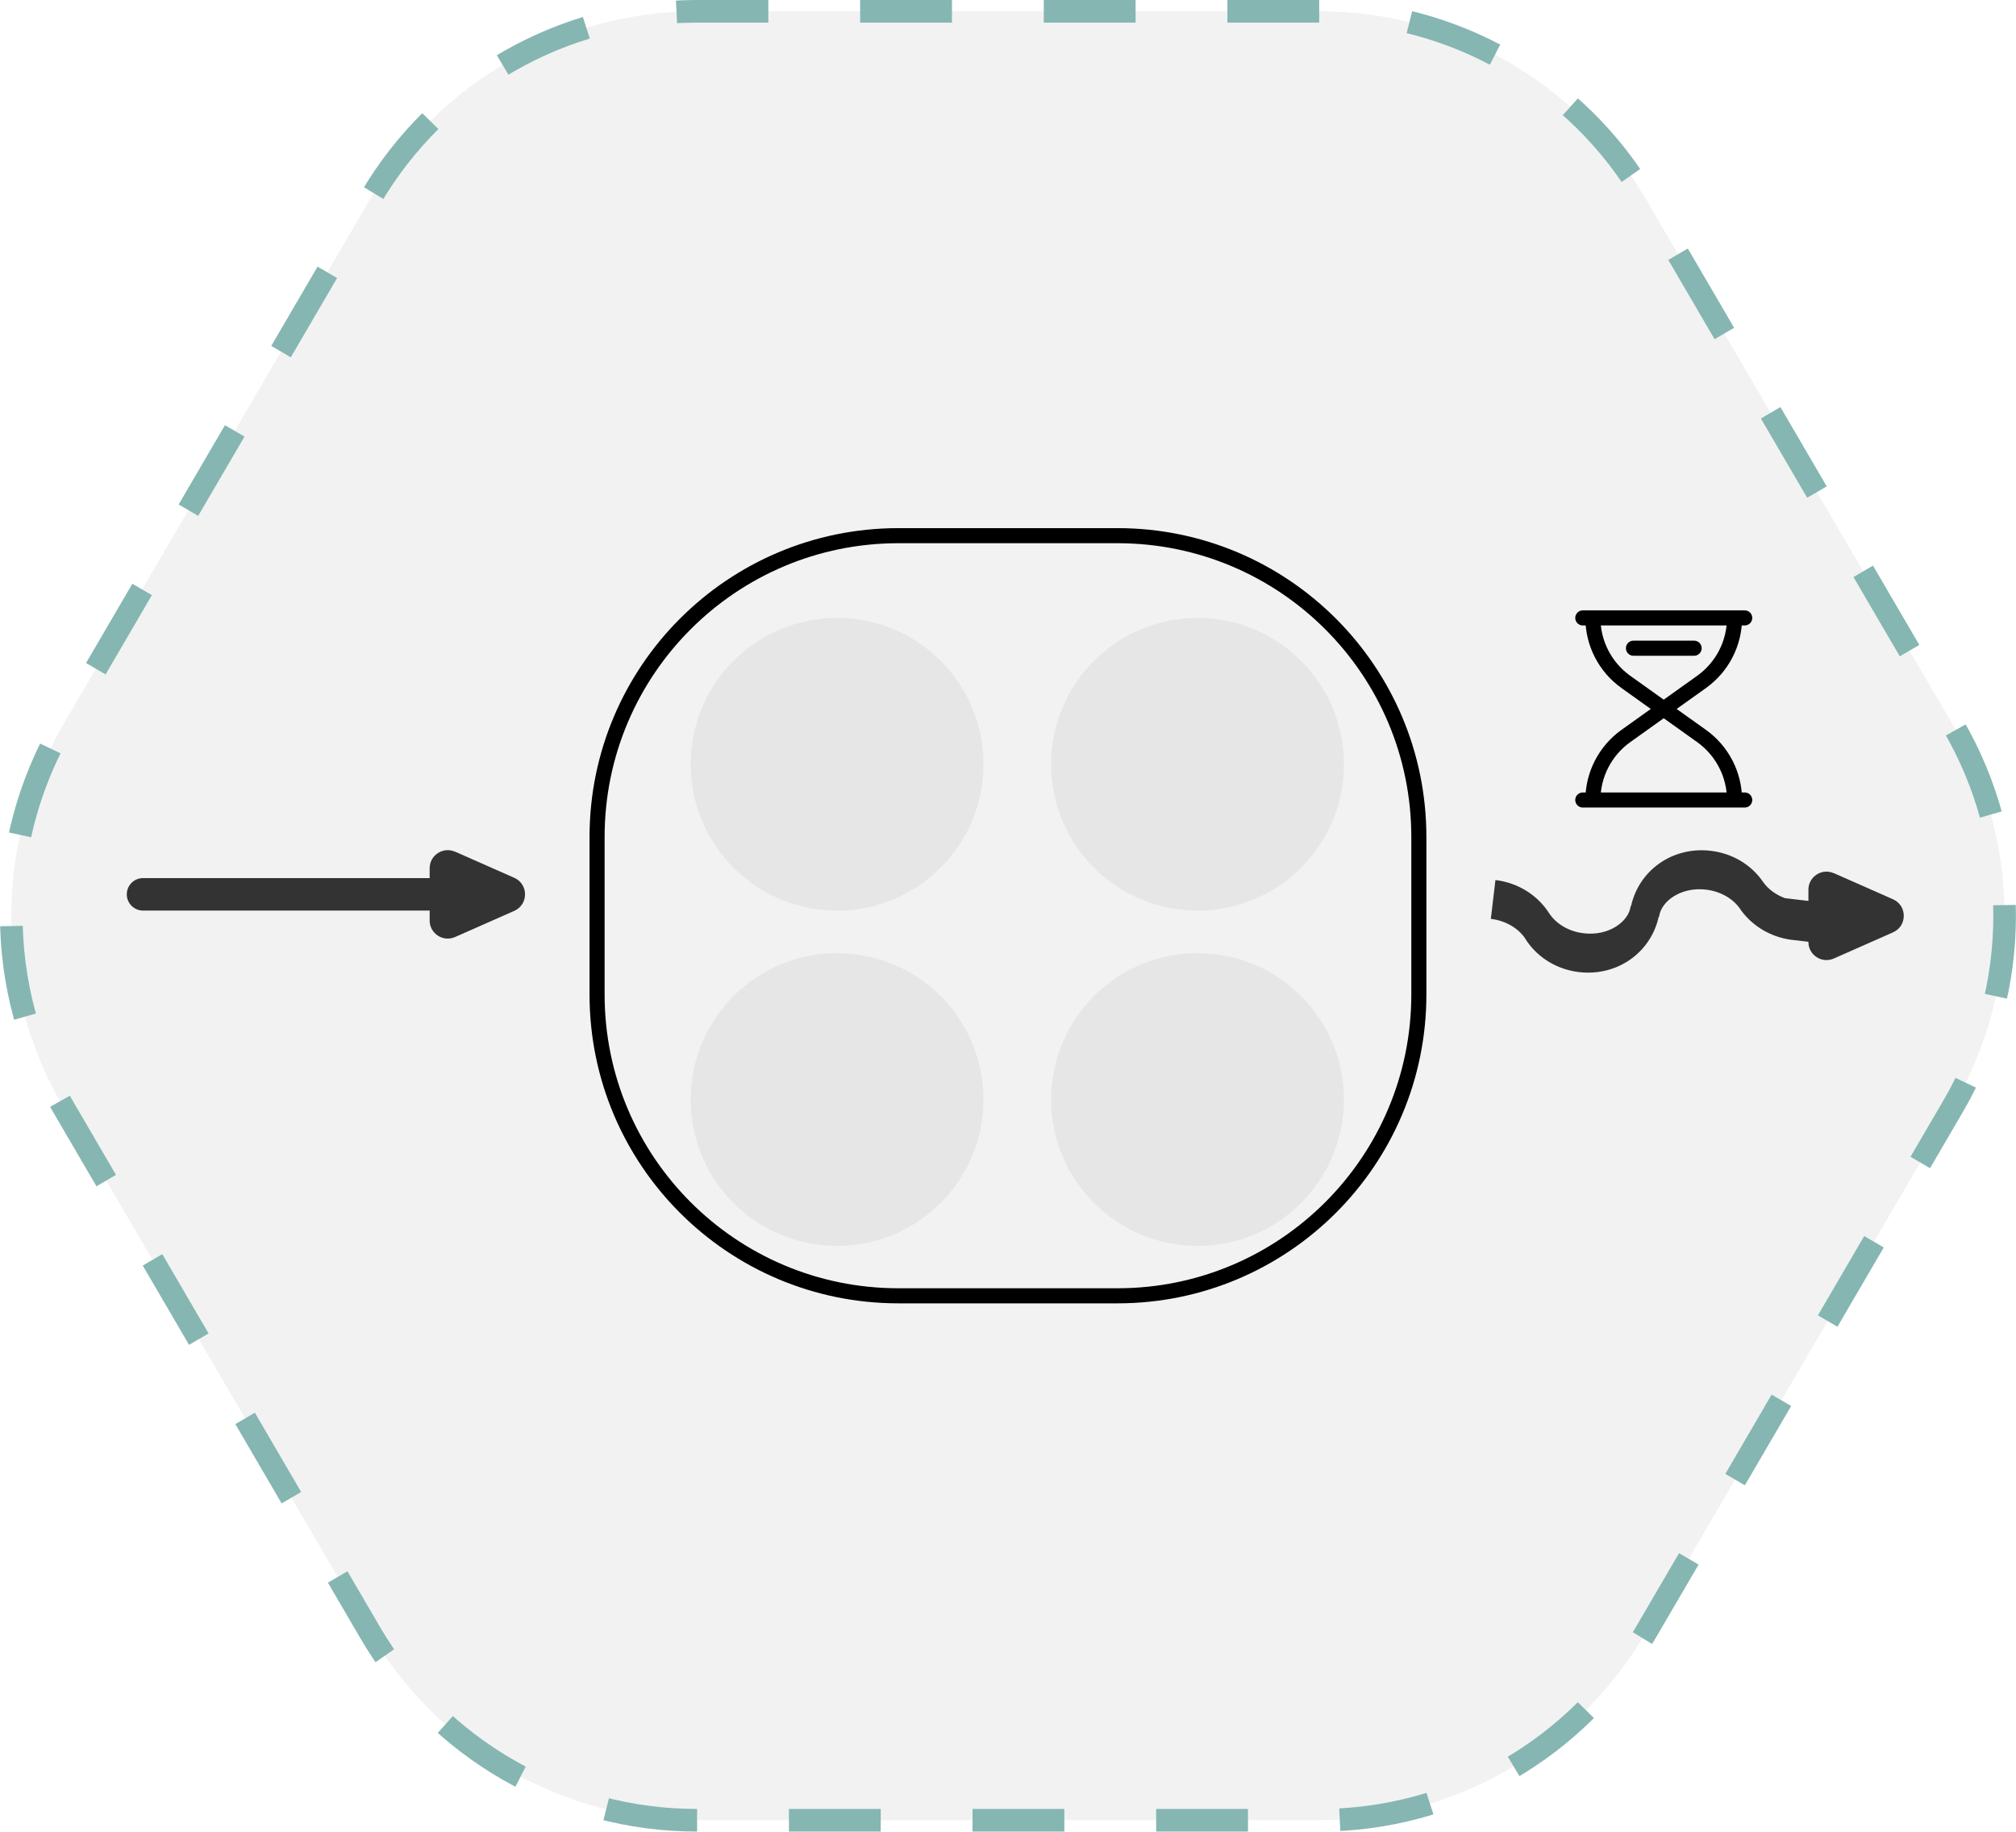
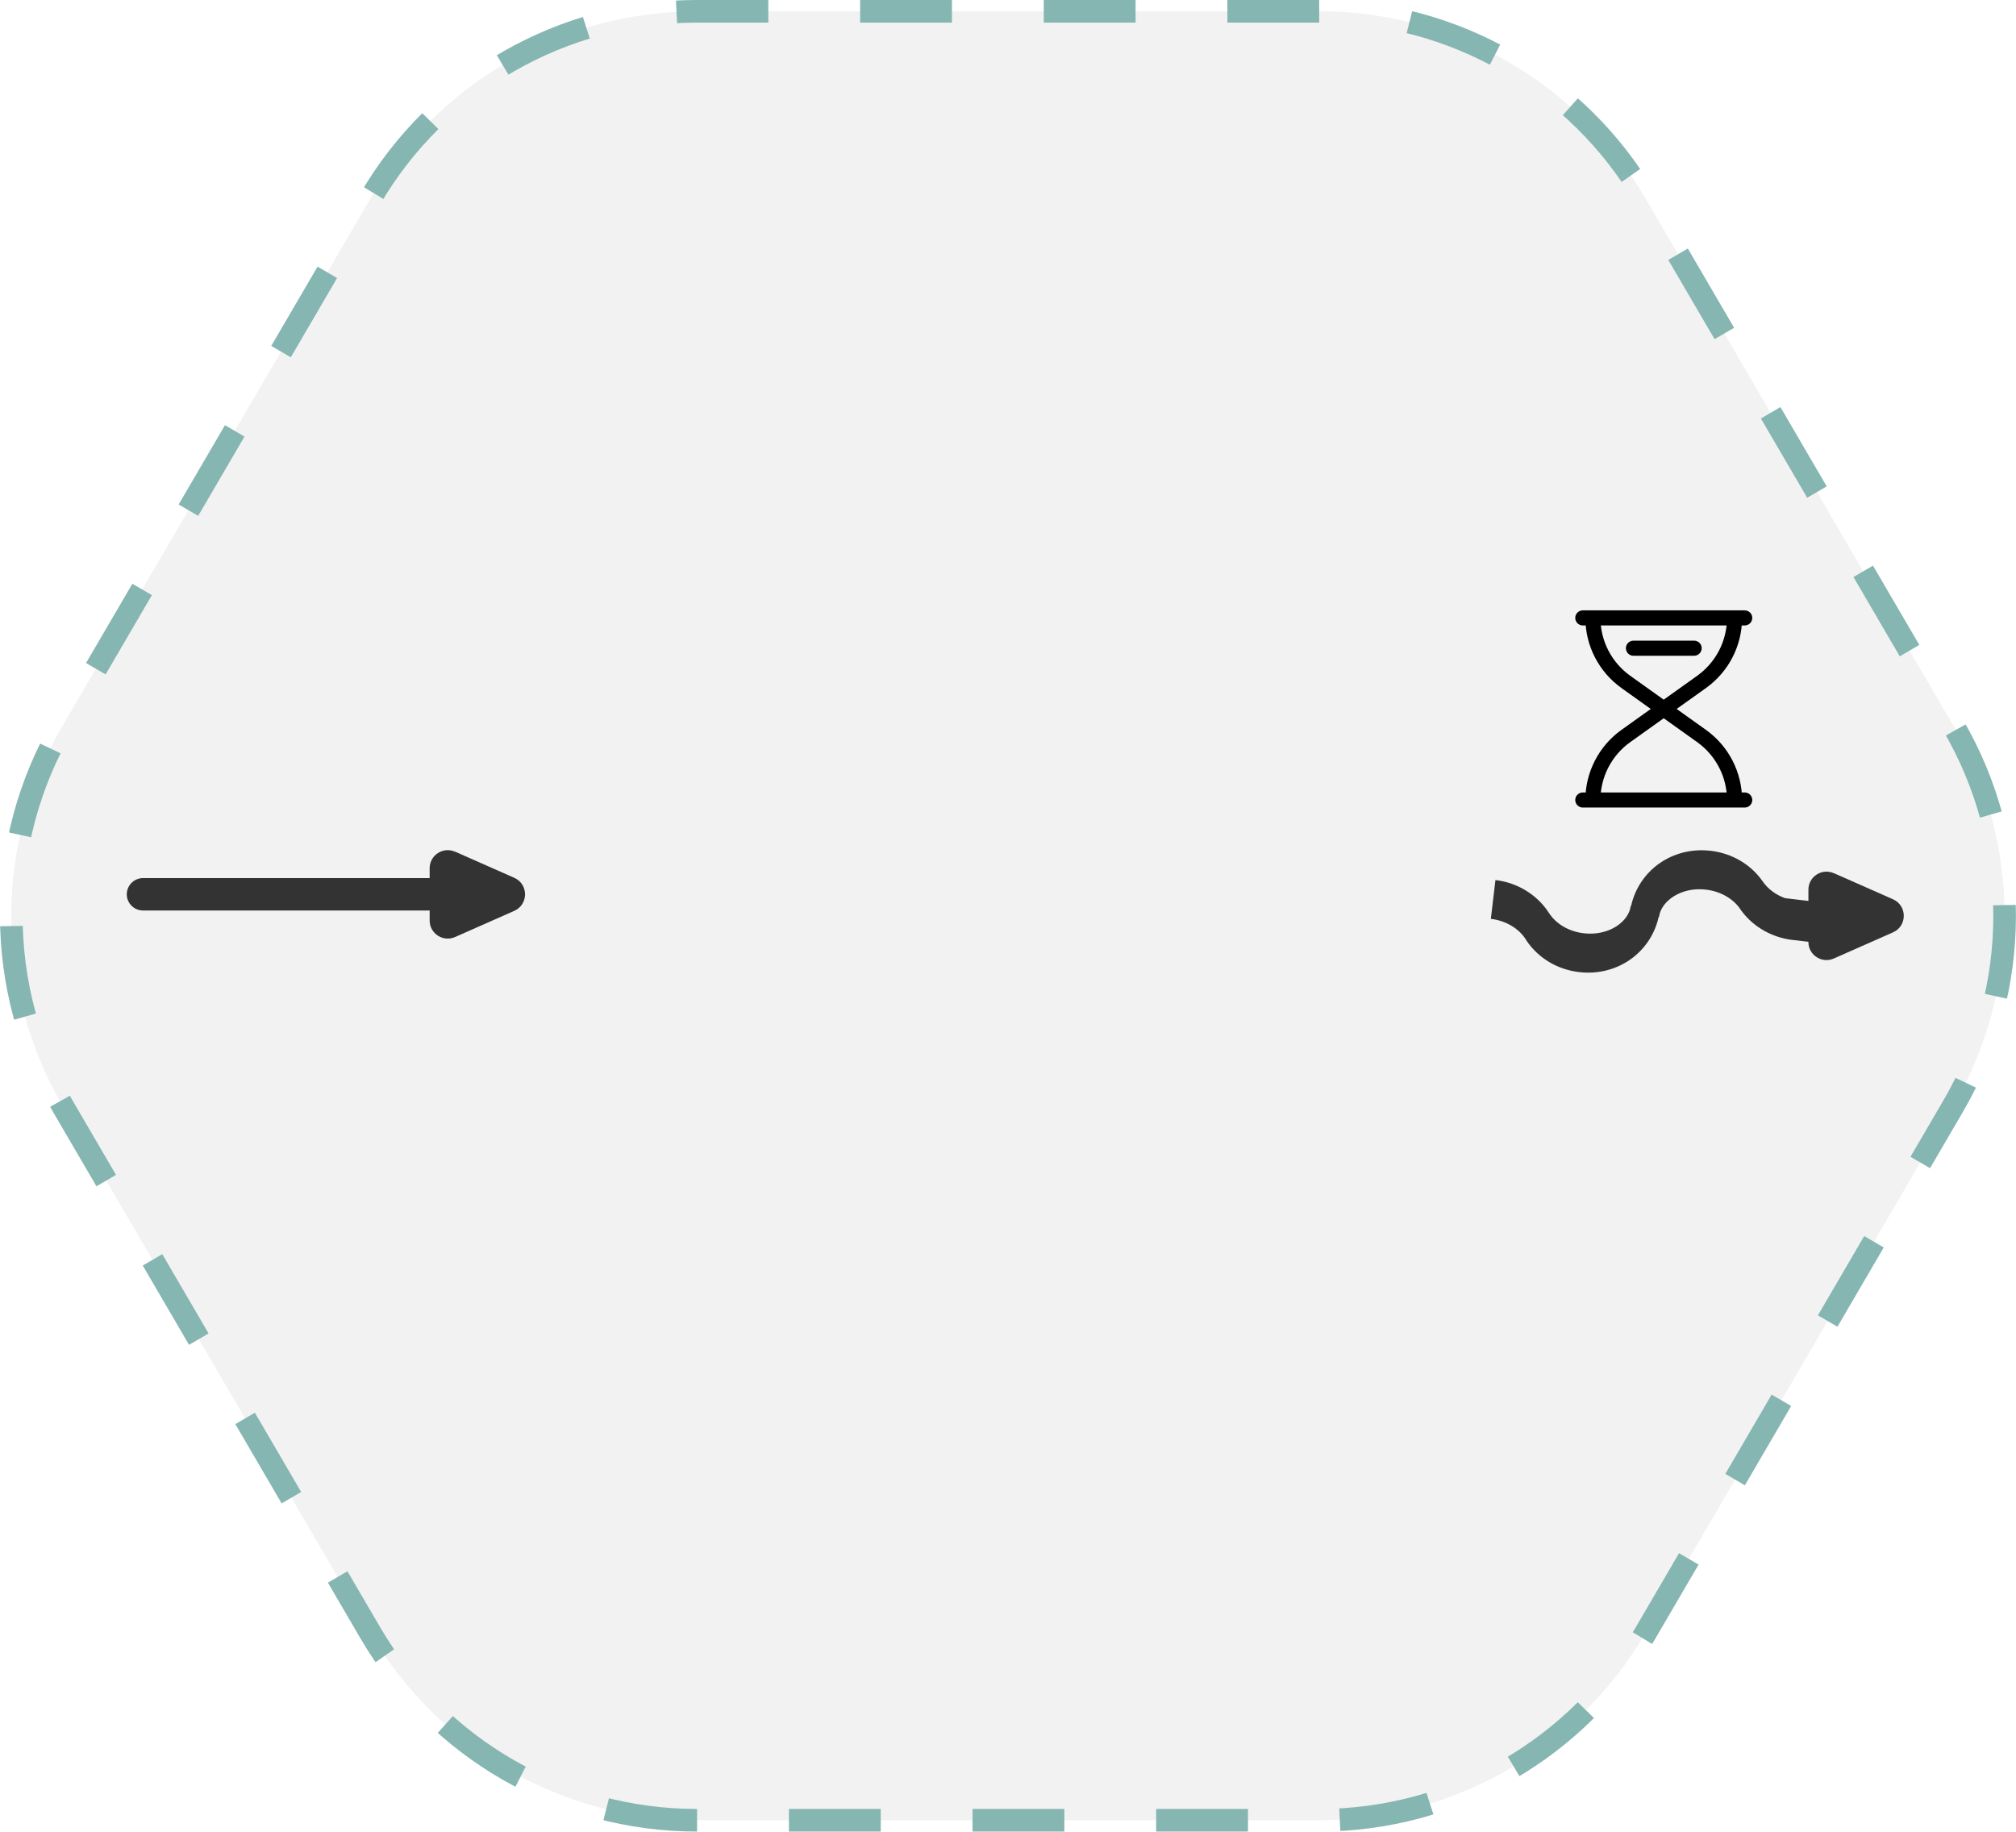
<svg xmlns="http://www.w3.org/2000/svg" id="Layer_1" version="1.1" viewBox="0 0 267.45 243">
  <defs>
    <style>
      .st0 {
+         stroke: #85b6b2;
+         stroke-dasharray: 12.18 12.18;
+         stroke-miterlimit: 10;
+         stroke-width: 3px;
+       }
+ 
+       .st0, .st1 {
+         fill: none;
+       }
+ 
+       .st2 {
        fill: #f2f2f2;
      }

-       .st1, .st2 {
+       .st1 {
        stroke: #000;
+         stroke-linecap: round;
+         stroke-linejoin: round;
        stroke-width: 2px;
      }

-       .st1, .st2, .st3 {
-         fill: none;
-       }
- 
-       .st1, .st3 {
-         stroke-miterlimit: 10;
-       }
- 
-       .st2 {
-         stroke-linecap: round;
-         stroke-linejoin: round;
-       }
- 
-       .st4 {
+       .st3 {
        fill: #333;
-       }
- 
-       .st3 {
-         stroke: #85b6b2;
-         stroke-dasharray: 12.18 12.18;
-         stroke-width: 3px;
-       }
- 
-       .st5 {
-         fill: #e6e6e6;
      }
    </style>
  </defs>
  <g>
-     <path class="st0" d="M175.01,1.5h-82.58c-17.83,0-34.31,9.46-43.3,24.86L8.34,96.21c-9.12,15.62-9.12,34.95,0,50.57l40.79,69.86c8.99,15.39,25.47,24.86,43.3,24.86h82.58c17.83,0,34.31-9.46,43.3-24.86l40.79-69.86c9.12-15.62,9.12-34.95,0-50.57l-40.79-69.86c-8.99-15.39-25.47-24.86-43.3-24.86Z" />
-     <path class="st3" d="M175.01,1.5h-82.58c-17.83,0-34.31,9.46-43.3,24.86L8.34,96.21c-9.12,15.62-9.12,34.95,0,50.57l40.79,69.86c8.99,15.39,25.47,24.86,43.3,24.86h82.58c17.83,0,34.31-9.46,43.3-24.86l40.79-69.86c9.12-15.62,9.12-34.95,0-50.57l-40.79-69.86c-8.99-15.39-25.47-24.86-43.3-24.86Z" />
+     <path class="st2" d="M175.01,1.5h-82.58c-17.83,0-34.31,9.46-43.3,24.86L8.34,96.21c-9.12,15.62-9.12,34.95,0,50.57l40.79,69.86c8.99,15.39,25.47,24.86,43.3,24.86h82.58c17.83,0,34.31-9.46,43.3-24.86l40.79-69.86c9.12-15.62,9.12-34.95,0-50.57l-40.79-69.86c-8.99-15.39-25.47-24.86-43.3-24.86h0Z" />
+     <path class="st0" d="M175.01,1.5h-82.58c-17.83,0-34.31,9.46-43.3,24.86L8.34,96.21c-9.12,15.62-9.12,34.95,0,50.57l40.79,69.86c8.99,15.39,25.47,24.86,43.3,24.86h82.58c17.83,0,34.31-9.46,43.3-24.86l40.79-69.86c9.12-15.62,9.12-34.95,0-50.57l-40.79-69.86c-8.99-15.39-25.47-24.86-43.3-24.86h0Z" />
  </g>
+   <path class="st3" d="M243.28,115.84l7.85,3.47c1.91.84,1.91,3.55,0,4.39l-7.85,3.47c-1.59.7-3.37-.46-3.37-2.19v-6.94c0-1.73,1.78-2.89,3.37-2.19h0Z" />
  <g>
-     <circle class="st5" cx="111.05" cy="101.4" r="19.42" />
-     <circle class="st5" cx="111.05" cy="145.88" r="19.42" />
-     <circle class="st5" cx="158.87" cy="145.88" r="19.42" />
-     <circle class="st5" cx="158.87" cy="101.4" r="19.42" />
-     <rect class="st1" x="79.21" y="71.07" width="109.02" height="100.85" rx="39.98" ry="39.98" />
+     <path class="st3" d="M18.98,116.5h37.86c1.19,0,2.16.96,2.16,2.15h0c0,1.19-.97,2.15-2.16,2.15H18.98c-1.19,0-2.16-.96-2.16-2.15h0c0-1.19.97-2.15,2.16-2.15Z" />
+     <path class="st3" d="M60.37,112.99l7.85,3.47c1.91.84,1.91,3.55,0,4.39l-7.85,3.47c-1.59.7-3.37-.46-3.37-2.19v-6.94c0-1.73,1.78-2.89,3.37-2.19h0Z" />
  </g>
-   <path class="st4" d="M243.28,115.84l7.85,3.47c1.91.84,1.91,3.55,0,4.39l-7.85,3.47c-1.59.7-3.37-.46-3.37-2.19v-6.94c0-1.73,1.78-2.89,3.37-2.19Z" />
-   <g>
-     <rect class="st4" x="16.82" y="116.5" width="42.18" height="4.31" rx="2.16" ry="2.16" />
-     <path class="st4" d="M60.37,112.99l7.85,3.47c1.91.84,1.91,3.55,0,4.39l-7.85,3.47c-1.59.7-3.37-.46-3.37-2.19v-6.94c0-1.73,1.78-2.89,3.37-2.19Z" />
-   </g>
-   <path class="st4" d="M241.46,120.32c-.03-.21-.05-.41-.05-.61l-4.61-.55c-1.2-.44-2.23-1.19-2.91-2.16h0c-1.57-2.29-4.07-3.78-6.93-4.12-5.07-.6-9.53,2.57-10.58,7.34h-.05c-.24,2.02-2.86,4-6.23,3.6-1.97-.23-3.68-1.24-4.62-2.71-1.54-2.39-4.16-4.01-7.09-4.35l-.61,5.15c2.05.24,3.86,1.35,4.74,2.9h0c1.57,2.31,4.08,3.82,6.95,4.16,5.07.6,9.53-2.58,10.58-7.34h.05c.24-2.02,2.86-4,6.23-3.6,1.99.24,3.72,1.26,4.65,2.75h0c1.67,2.29,4.34,3.75,7.25,3.97l3.68.44c-.13-1.63-.26-3.25-.48-4.87Z" />
-   <path class="st2" d="M224.75,86h-8.05M231.46,106.14h-1.34M230.11,106.14h-18.79M230.11,106.14c0-3.37-1.63-6.53-4.37-8.49l-5.03-3.59M211.32,106.14h-1.34M211.32,106.14c0-3.37,1.63-6.53,4.37-8.49l5.03-3.59M231.46,81.98h-1.34M230.11,81.98h-18.79M230.11,81.98c0,3.37-1.63,6.53-4.37,8.49l-5.03,3.59M211.32,81.98h-1.34M211.32,81.98c0,3.37,1.63,6.53,4.37,8.49l5.03,3.59" />
+   <path class="st3" d="M241.46,120.32c-.03-.21-.05-.41-.05-.61l-4.61-.55c-1.2-.44-2.23-1.19-2.91-2.16h0c-1.57-2.29-4.07-3.78-6.93-4.12-5.07-.6-9.53,2.57-10.58,7.34h-.05c-.24,2.02-2.86,4-6.23,3.6-1.97-.23-3.68-1.24-4.62-2.71-1.54-2.39-4.16-4.01-7.09-4.35l-.61,5.15c2.05.24,3.86,1.35,4.74,2.9h0c1.57,2.31,4.08,3.82,6.95,4.16,5.07.6,9.53-2.58,10.58-7.34h.05c.24-2.02,2.86-4,6.23-3.6,1.99.24,3.72,1.26,4.65,2.75h0c1.67,2.29,4.34,3.75,7.25,3.97l3.68.44c-.13-1.63-.26-3.25-.48-4.87h.03Z" />
+   <path class="st1" d="M224.75,86h-8.05M231.46,106.14h-1.34M230.11,106.14h-18.79M230.11,106.14c0-3.37-1.63-6.53-4.37-8.49l-5.03-3.59M211.32,106.14h-1.34M211.32,106.14c0-3.37,1.63-6.53,4.37-8.49l5.03-3.59M231.46,81.98h-1.34M230.11,81.98h-18.79M230.11,81.98c0,3.37-1.63,6.53-4.37,8.49l-5.03,3.59M211.32,81.98h-1.34M211.32,81.98c0,3.37,1.63,6.53,4.37,8.49l5.03,3.59" />
</svg>
